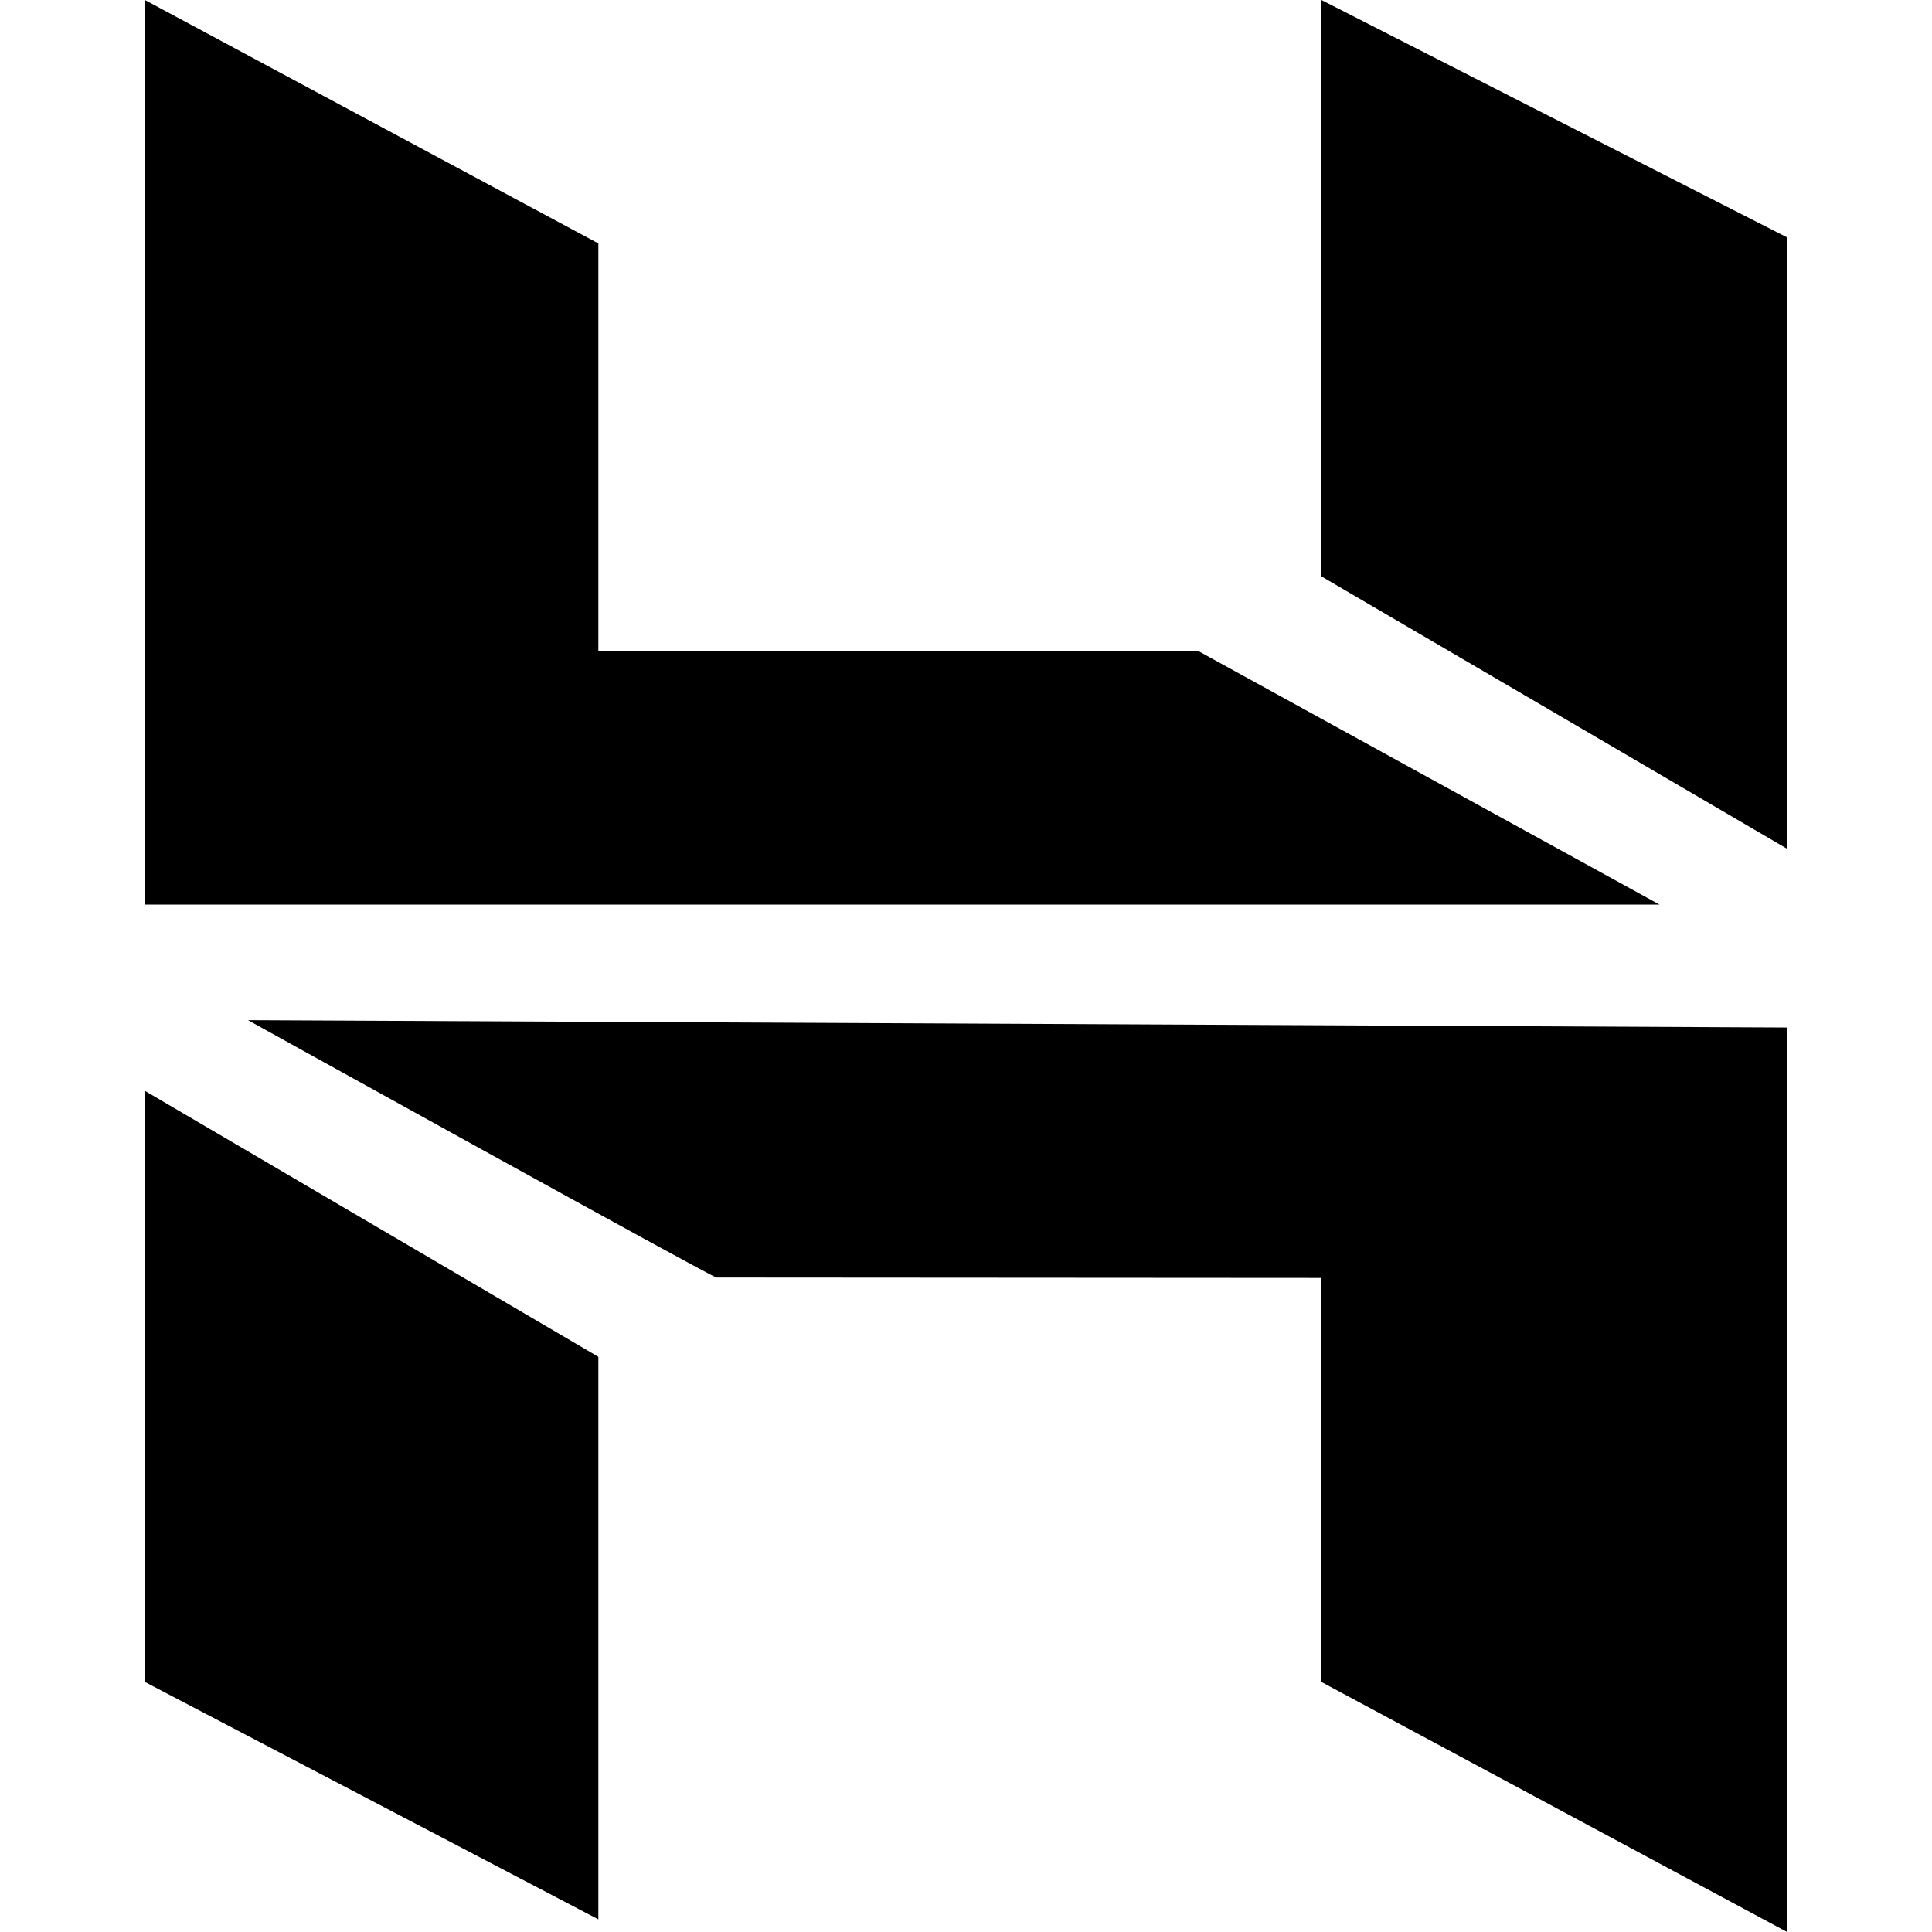
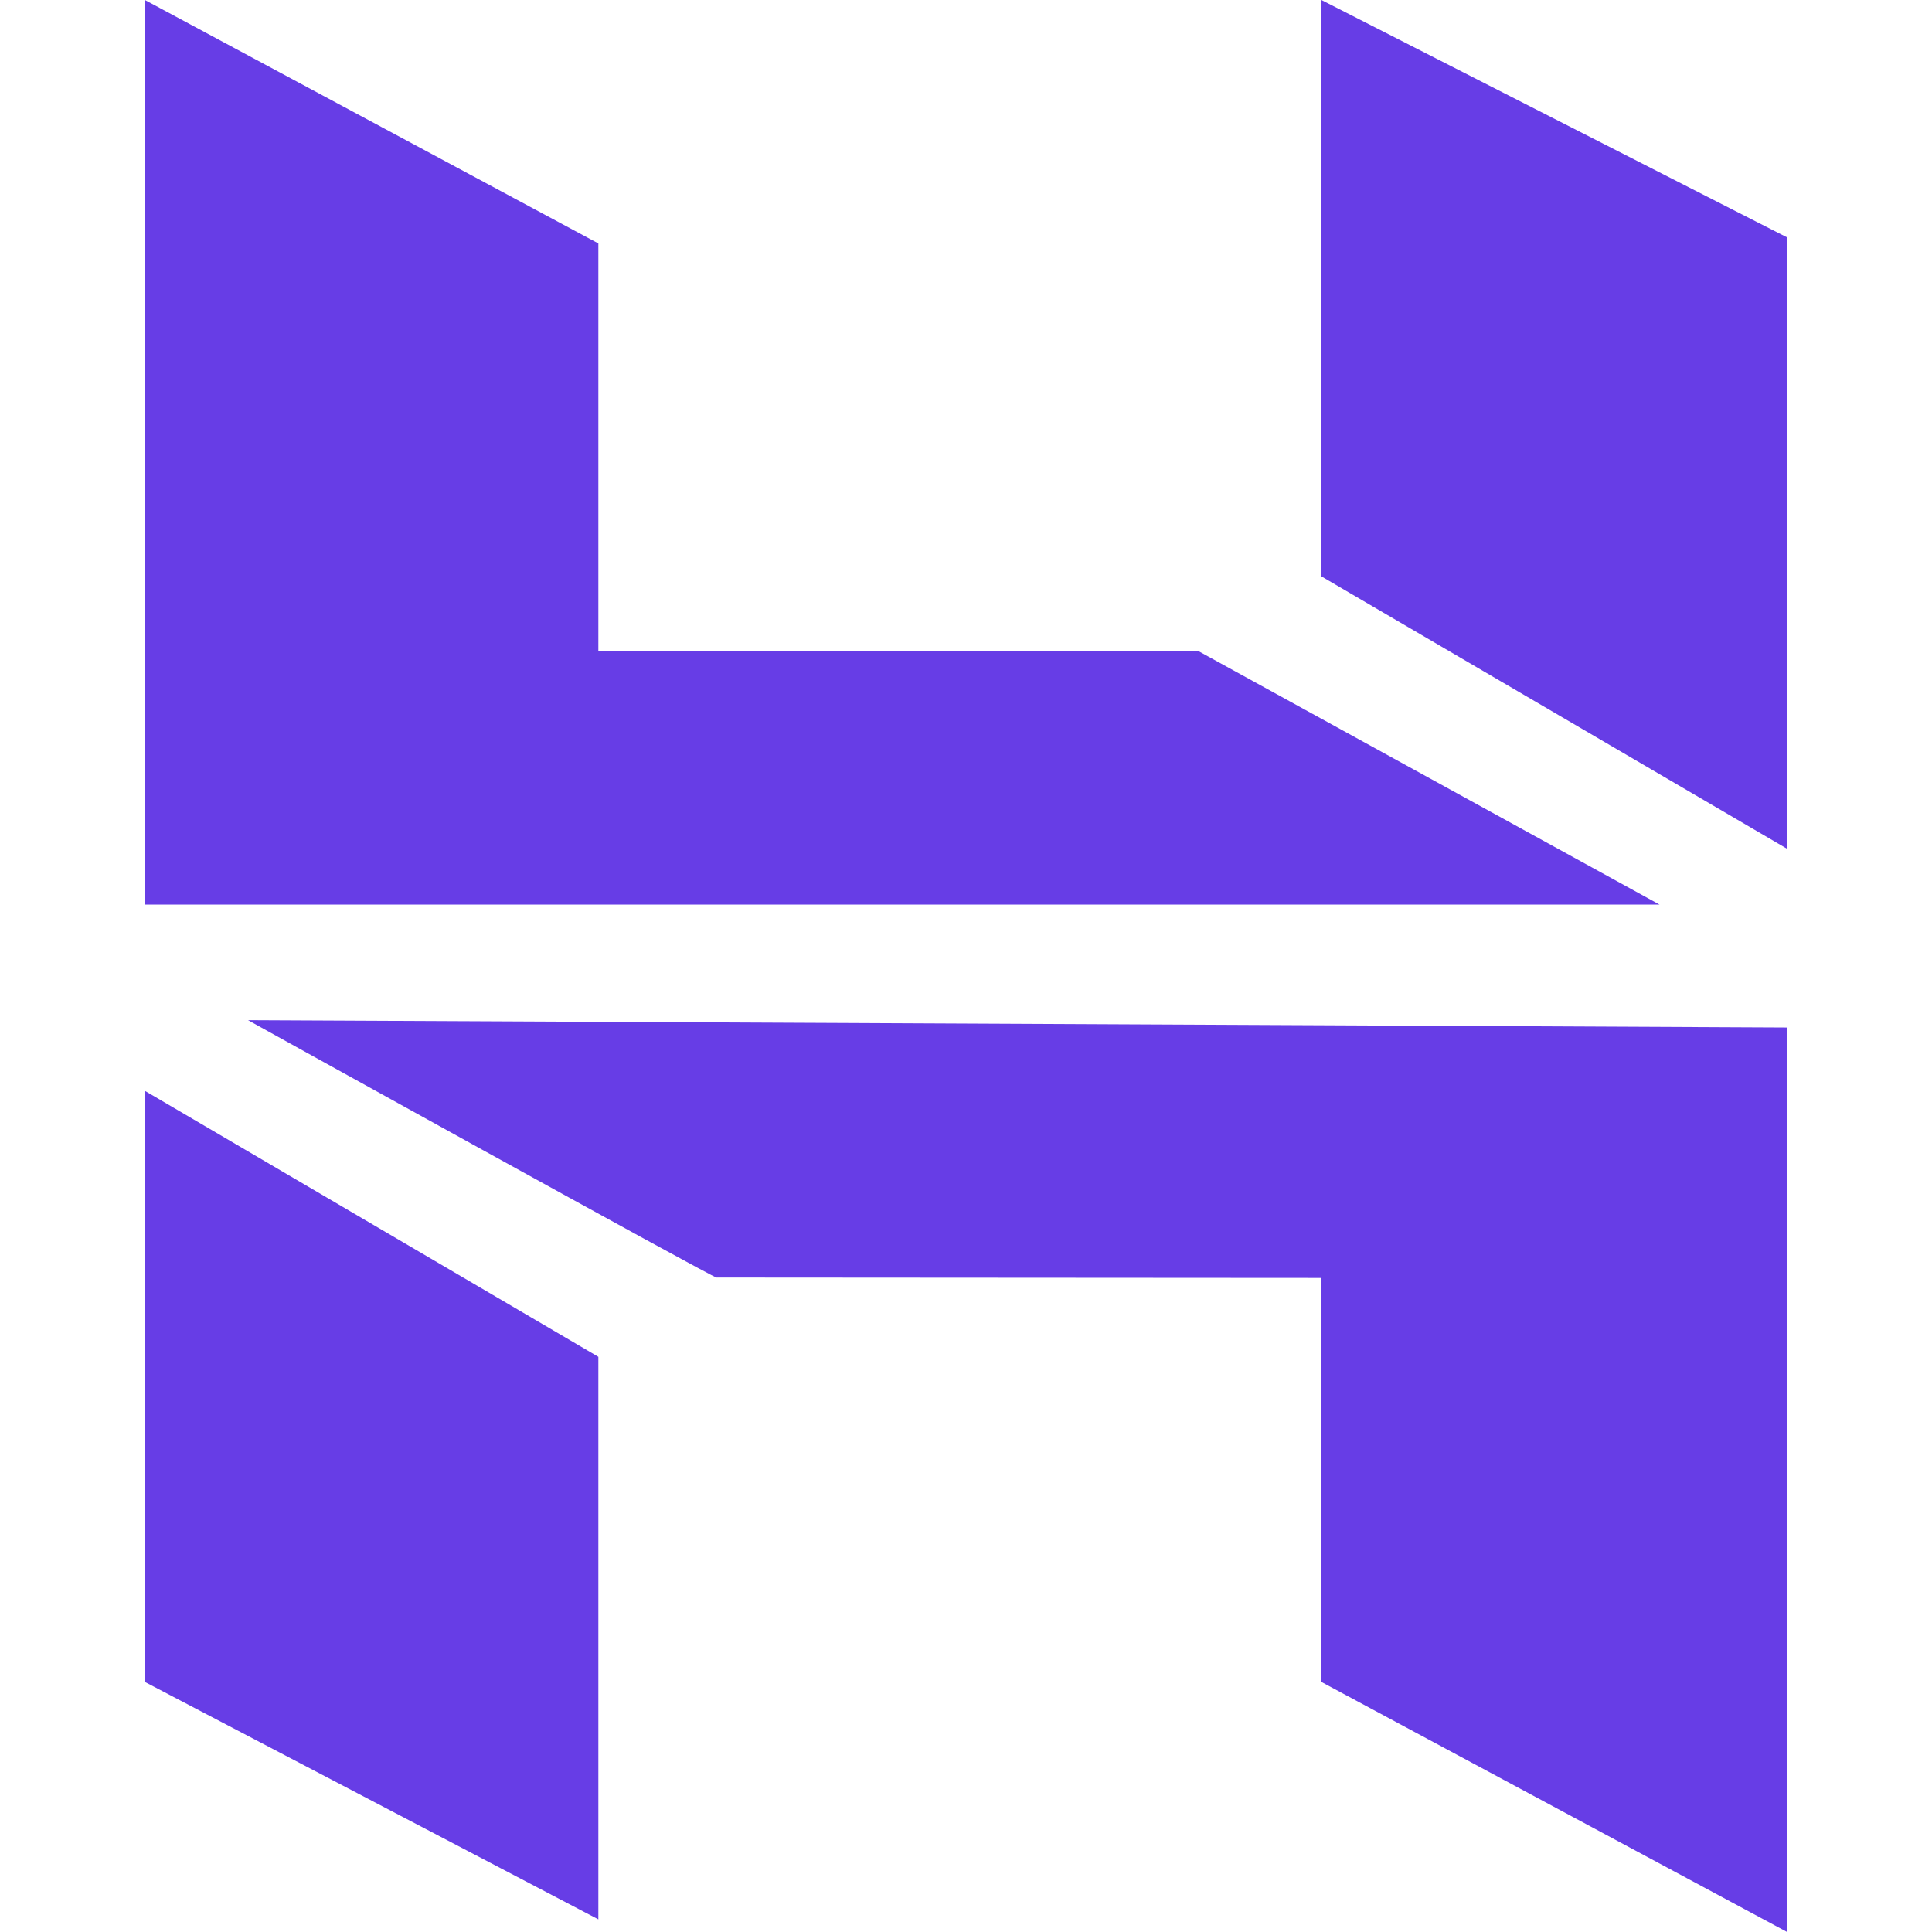
- <svg xmlns="http://www.w3.org/2000/svg" role="img" viewBox="0 0 24 24">
+ <svg xmlns="http://www.w3.org/2000/svg" fill="#673DE6" role="img" viewBox="0 0 24 24">
  <path d="M16.415 0v7.16l5.785 3.384V2.949L16.415 0ZM1.8 0v11.237h18.815L14.89 8.09l-7.457-.003V3.024L1.8 0Zm14.615 20.894v-5.019l-7.514-.005c.007.033-5.82-3.197-5.82-3.197l19.119.091V24l-5.785-3.106ZM1.8 13.551v7.343l5.633 2.949v-6.988L1.8 13.551Z" />
</svg>
